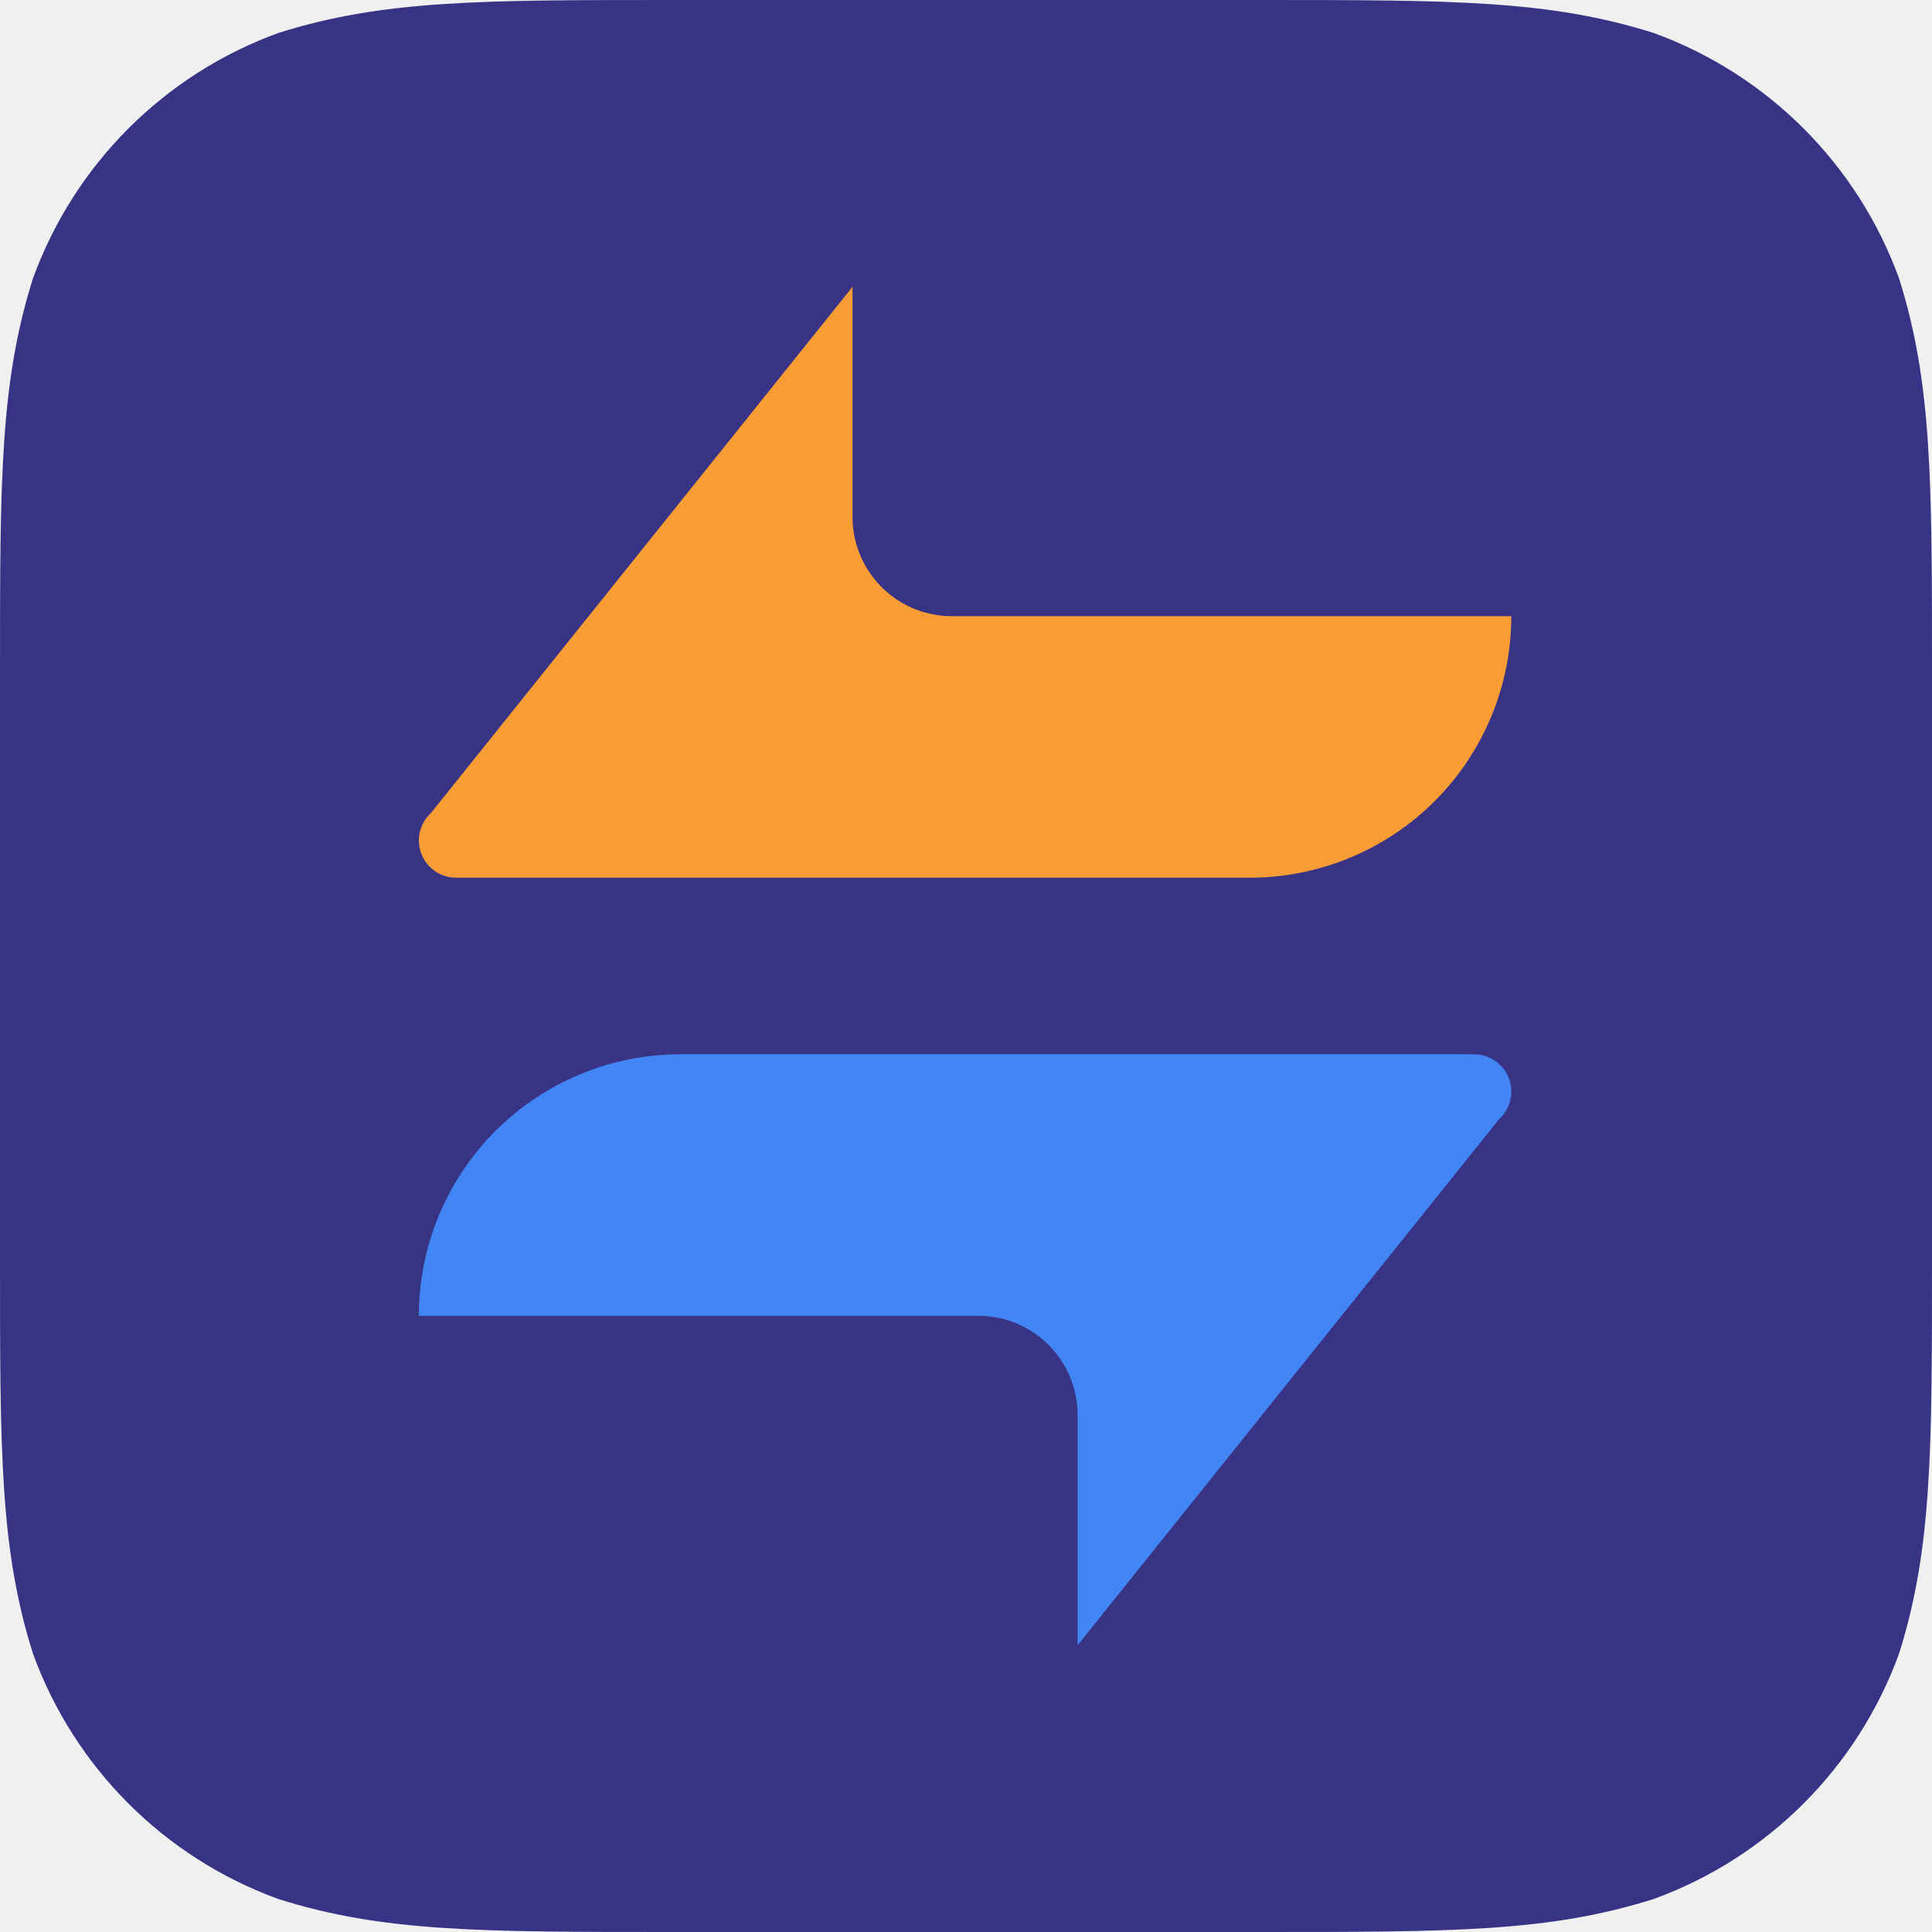
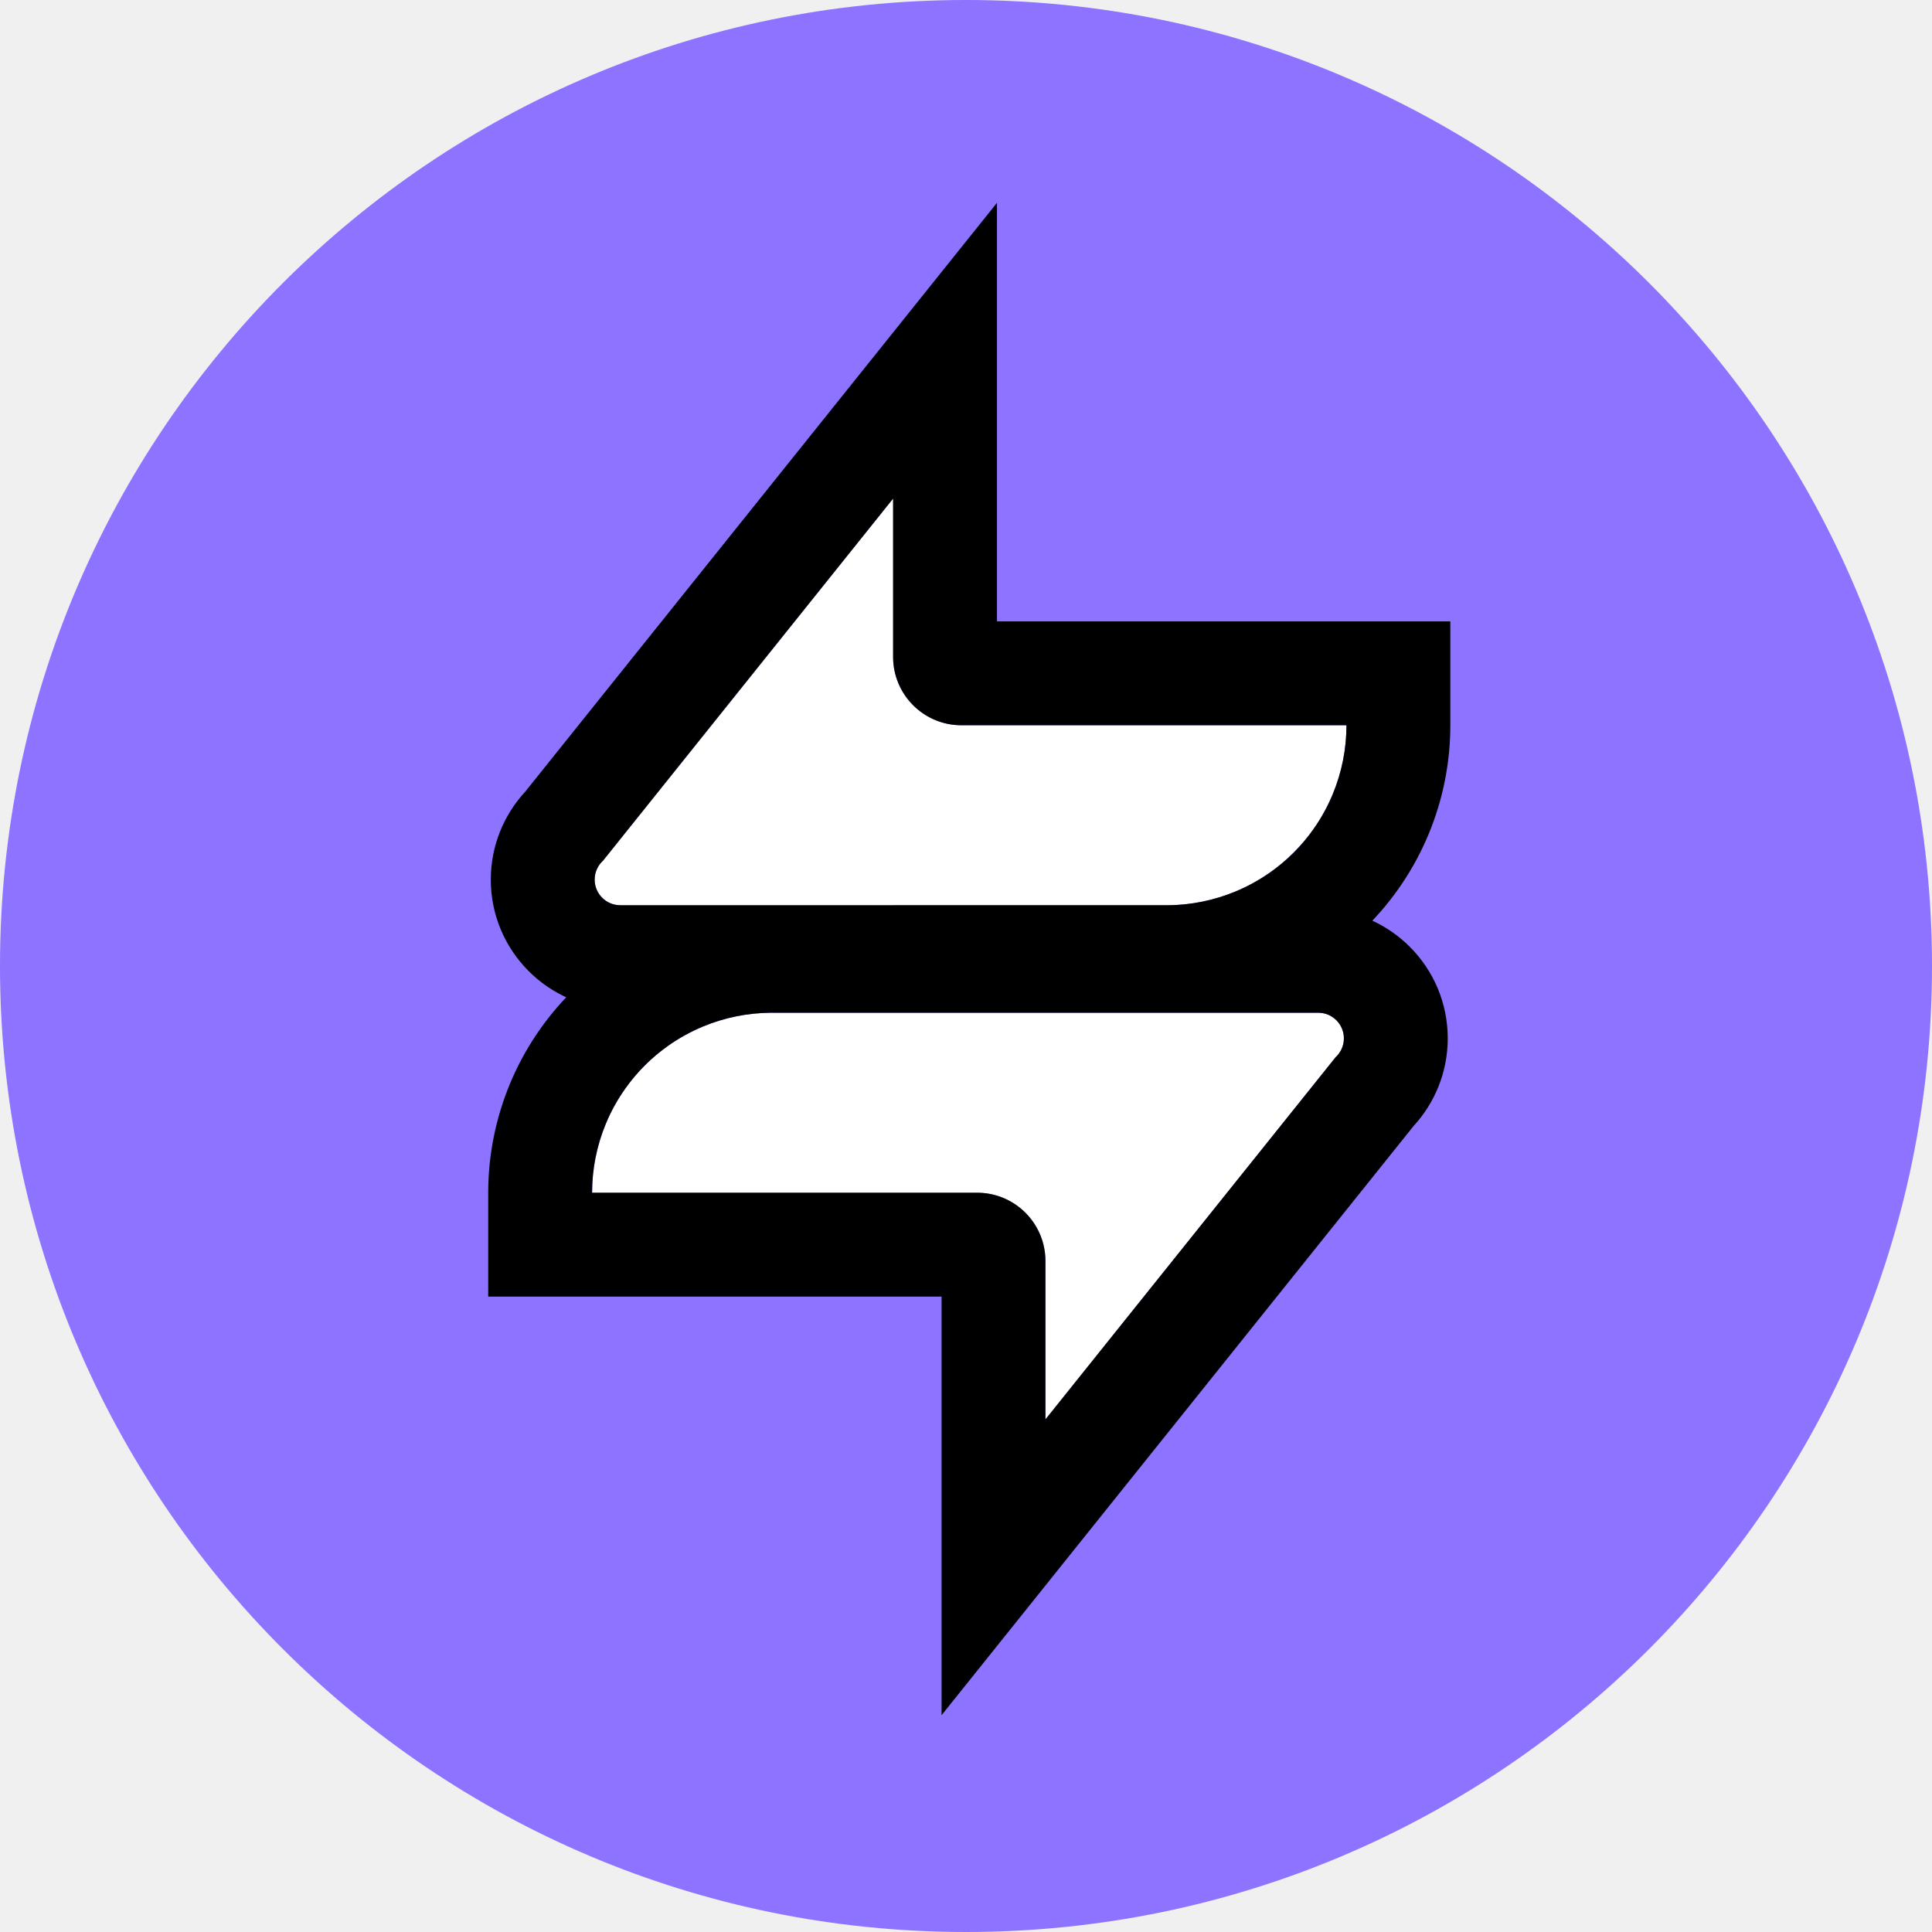
- <svg xmlns="http://www.w3.org/2000/svg" width="1024" height="1024" viewBox="0 0 1024 1024" fill="none">
-   <path fill-rule="evenodd" clip-rule="evenodd" d="M357.012 0H666.988C769.792 0 821.191 0 876.521 17.493C936.932 39.481 984.519 87.068 1006.51 147.479C1024 202.809 1024 254.208 1024 357.006V666.988C1024 769.786 1024 821.185 1006.51 876.521C984.519 936.926 936.932 984.513 876.521 1006.5C821.191 1024 769.792 1024 666.988 1024H357.012C254.214 1024 202.815 1024 147.484 1006.5C87.074 984.513 39.487 936.926 17.499 876.521C0 821.185 0 769.786 0 666.988V357.006C0 254.208 0 202.809 17.499 147.479C39.487 87.068 87.074 39.481 147.484 17.493C202.815 0 254.214 0 357.012 0Z" fill="#393386" />
-   <path fill-rule="evenodd" clip-rule="evenodd" d="M451.852 152L228.461 430.849C224.492 434.46 222 439.667 222 445.455C222 456.357 230.838 465.195 241.739 465.195C249.265 465.195 255.808 460.983 259.138 454.788C255.808 460.983 249.266 465.196 241.739 465.196H451.852V326.585H451.854V465.191H662.404V465.197C680.607 465.197 698.631 461.611 715.449 454.645C732.266 447.679 747.547 437.469 760.418 424.598C773.289 411.726 783.5 396.446 790.466 379.629C797.432 362.811 801.017 344.787 801.017 326.584H662.405V326.578H503.631C475.022 326.12 451.958 302.838 451.852 274.145V152Z" fill="#F89C35" />
-   <path fill-rule="evenodd" clip-rule="evenodd" d="M571.171 872L794.562 593.151C798.532 589.54 801.023 584.333 801.023 578.545C801.023 567.643 792.186 558.805 781.284 558.805C773.758 558.805 767.216 563.017 763.886 569.212C767.216 563.017 773.758 558.804 781.284 558.804H571.171V872ZM519.096 697.422H360.618V697.416H222.006C222.006 679.213 225.592 661.189 232.558 644.371C239.524 627.554 249.734 612.274 262.605 599.402C275.477 586.531 290.757 576.321 307.575 569.355C324.392 562.389 342.417 558.803 360.62 558.803V558.809H571.17V697.422H571.169V750.052C571.166 721.172 547.905 697.726 519.096 697.422Z" fill="#4285F4" />
+ <svg xmlns="http://www.w3.org/2000/svg" width="256" height="256" viewBox="0 0 256 256" fill="none">
+   <path d="M0 128C0 57.308 57.308 0 128 0V0C198.692 0 256 57.308 256 128V128C256 198.692 198.692 256 128 256V256C57.308 256 0 198.692 0 128V128Z" fill="#8D73FF" />
+   <path fill-rule="evenodd" clip-rule="evenodd" d="M118.339 66.064L79.907 114.039C79.224 114.66 78.795 115.555 78.795 116.551C78.795 118.427 80.315 119.947 82.191 119.947L118.339 119.948L118.34 119.947H154.563V119.948C157.695 119.948 160.796 119.331 163.689 118.132C166.583 116.934 169.212 115.177 171.426 112.963C173.64 110.749 175.397 108.12 176.595 105.226C177.794 102.333 178.411 99.232 178.411 96.1H154.564V96.099H127.248C122.326 96.021 118.358 92.015 118.339 87.079V66.064Z" fill="white" />
+   <path fill-rule="evenodd" clip-rule="evenodd" d="M82.193 119.948C80.317 119.948 78.797 118.427 78.797 116.552C78.797 115.556 79.225 114.66 79.908 114.039L82.193 111.188L118.341 66.065V87.079C118.342 87.395 118.36 87.707 118.392 88.014C118.871 92.512 122.642 96.026 127.249 96.1H154.565V96.101H178.412C178.412 99.233 177.796 102.334 176.597 105.227C175.918 106.867 175.059 108.422 174.04 109.864C173.26 110.967 172.387 112.004 171.428 112.963C170.468 113.923 169.431 114.796 168.328 115.576C166.886 116.595 165.331 117.454 163.691 118.133C160.866 119.303 157.843 119.919 154.787 119.947C154.713 119.948 154.639 119.948 154.565 119.948V119.947H118.341L118.341 119.948L82.193 119.948ZM128.705 133.711L128.705 133.712L82.193 133.711C72.716 133.711 65.033 126.029 65.033 116.552C65.033 112.062 66.772 107.963 69.582 104.916L132.105 26.871V82.336H168.329V82.337H192.176V96.101C192.176 101.04 191.203 105.931 189.313 110.494C187.423 115.057 184.652 119.203 181.16 122.696C177.667 126.188 173.521 128.959 168.958 130.849C164.395 132.739 159.504 133.712 154.565 133.712H140.802V133.711H128.705Z" fill="black" />
+   <path fill-rule="evenodd" clip-rule="evenodd" d="M138.526 188.078L176.959 140.104C177.642 139.483 178.07 138.587 178.07 137.591C178.07 135.716 176.55 134.195 174.674 134.195L138.526 134.195L138.526 134.196H102.302V134.195C99.17 134.195 96.069 134.812 93.176 136.01C90.283 137.209 87.654 138.965 85.439 141.18C83.225 143.394 81.468 146.023 80.27 148.916C79.071 151.81 78.454 154.911 78.454 158.042H102.302V158.043H129.618C134.54 158.122 138.508 162.127 138.526 167.064V188.078Z" fill="white" />
+   <path fill-rule="evenodd" clip-rule="evenodd" d="M174.675 134.195C176.55 134.195 178.071 135.715 178.071 137.591C178.071 138.587 177.642 139.482 176.959 140.104L174.675 142.955L138.526 188.078V167.063C138.525 166.748 138.508 166.436 138.475 166.128C137.996 161.63 134.225 158.116 129.618 158.043H102.302V158.042H78.455C78.455 154.91 79.072 151.809 80.27 148.916C80.949 147.276 81.808 145.721 82.827 144.278C83.607 143.176 84.48 142.138 85.439 141.179C86.399 140.22 87.436 139.346 88.539 138.567C89.981 137.547 91.536 136.689 93.176 136.01C96.001 134.84 99.024 134.224 102.08 134.195C102.154 134.195 102.228 134.194 102.302 134.194V134.195H138.526L138.526 134.195L174.675 134.195ZM128.162 120.432L128.162 120.431L174.675 120.431C184.151 120.431 191.834 128.114 191.834 137.591C191.834 142.08 190.096 146.18 187.286 149.227L124.763 227.271V171.806H88.538V171.805H64.691L64.691 158.042C64.691 153.103 65.664 148.212 67.554 143.649C69.444 139.086 72.215 134.939 75.707 131.447C79.2 127.954 83.346 125.184 87.909 123.294C92.472 121.404 97.363 120.431 102.302 120.431H116.066V120.432H128.162Z" fill="black" />
</svg>
